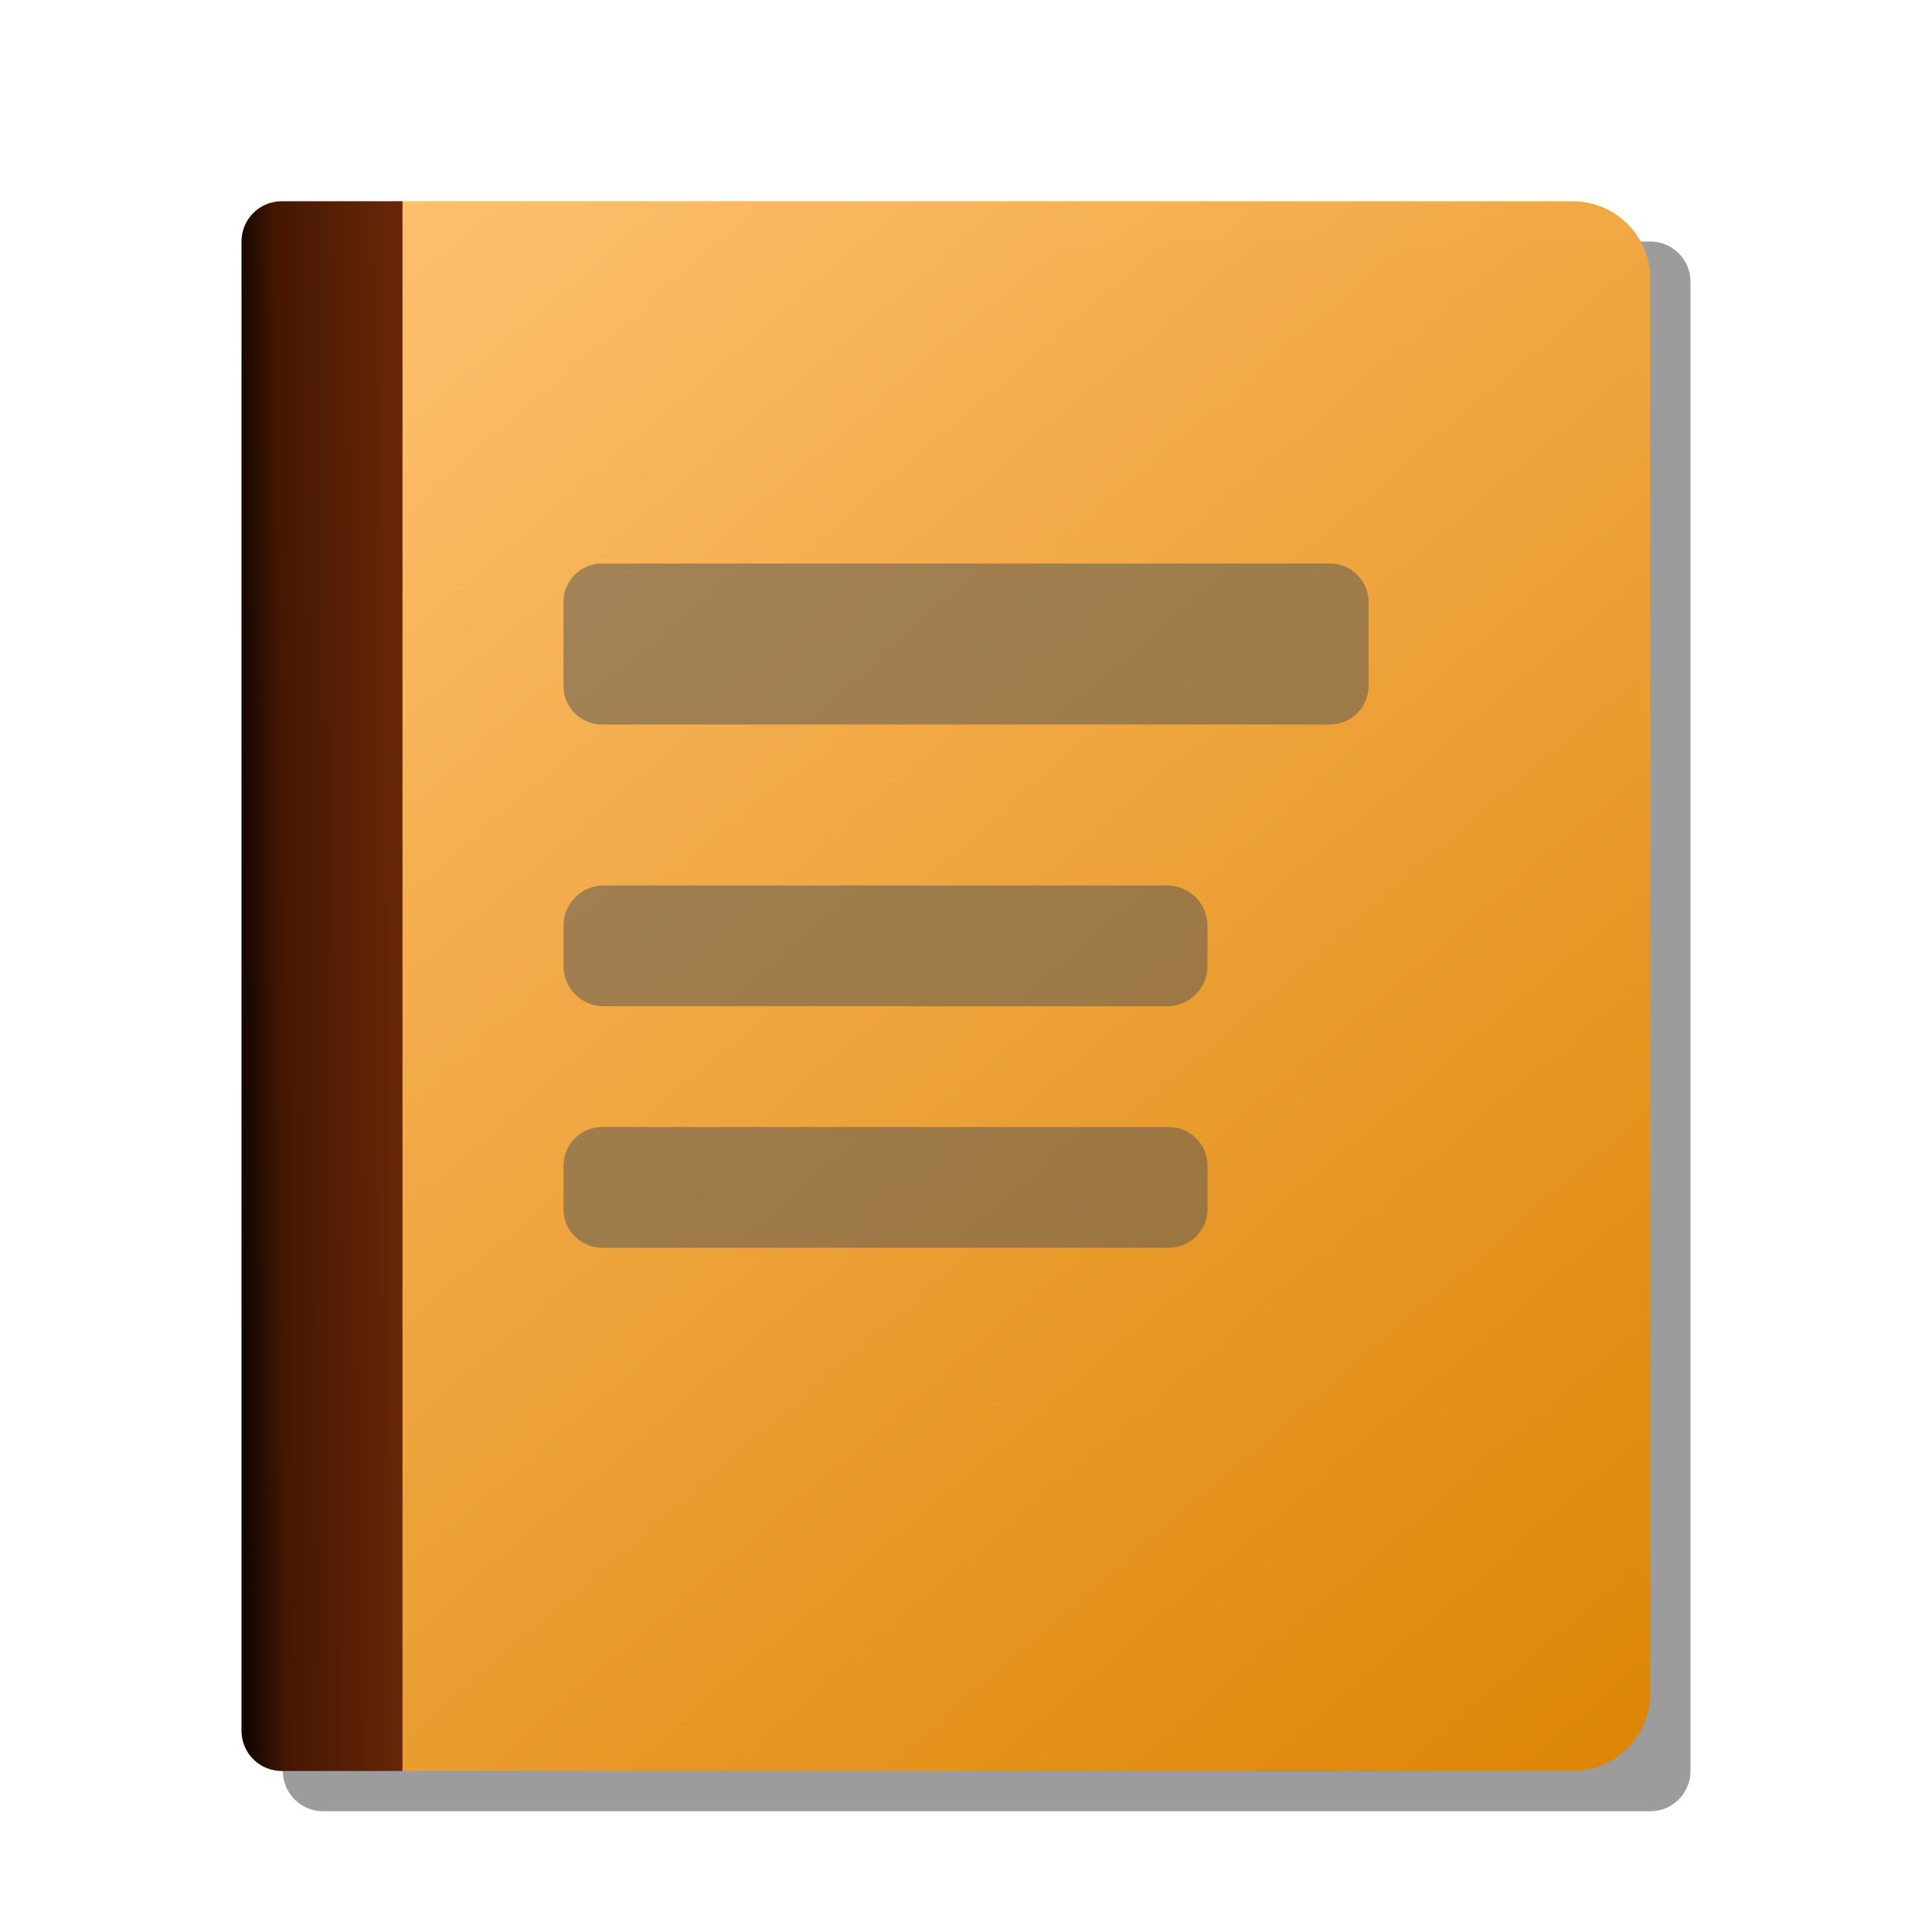
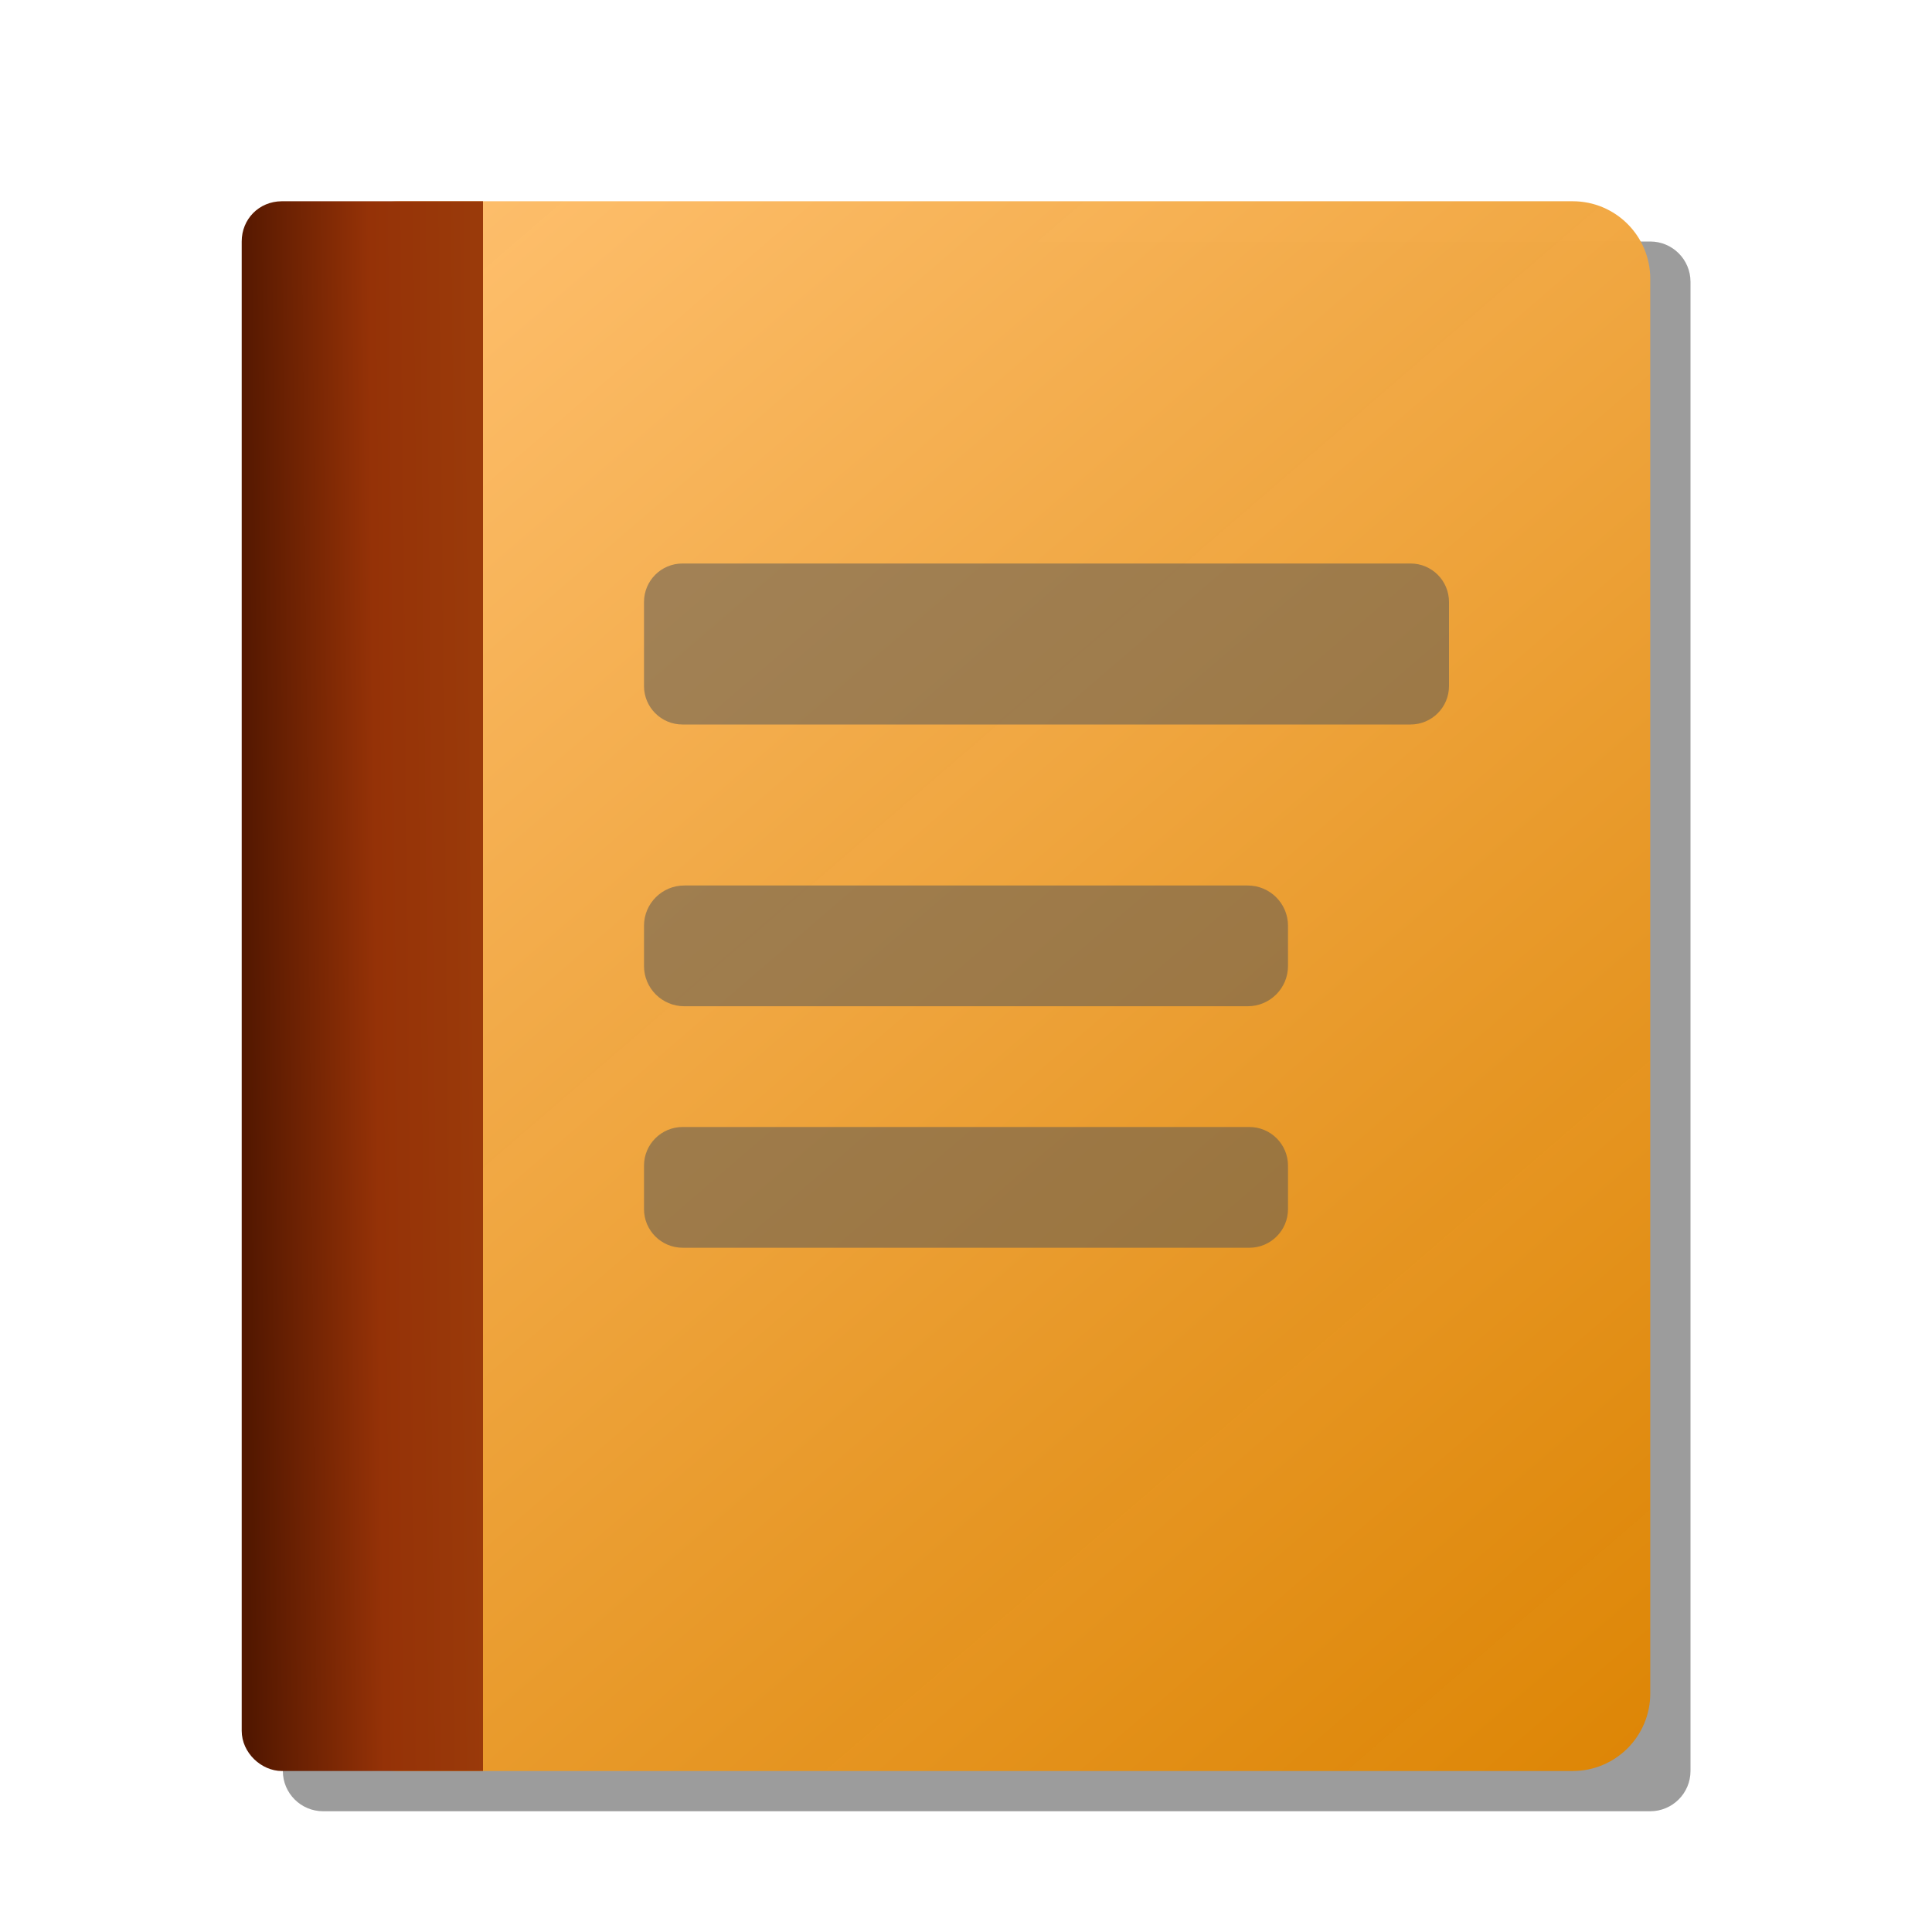
<svg xmlns="http://www.w3.org/2000/svg" xmlns:xlink="http://www.w3.org/1999/xlink" width="48" height="48" id="svg4051" version="1.1">
  <defs id="defs4053">
    <linearGradient xlink:href="#linearGradient2821" id="linearGradient3985" gradientUnits="userSpaceOnUse" gradientTransform="matrix(0.7243304,0,0,0.7300127,49.25001,18.4264)" x1="-11.077" y1="57.262" x2="-57.262" y2="3.213" />
    <linearGradient id="linearGradient2821">
      <stop style="stop-color:#de8400;stop-opacity:0.976;" offset="0" id="stop2823" />
      <stop style="stop-color:#ffc171;stop-opacity:1;" offset="1" id="stop2825" />
    </linearGradient>
-     <linearGradient xlink:href="#linearGradient3623" id="linearGradient3982" gradientUnits="userSpaceOnUse" gradientTransform="matrix(0.729144,0,0,0.730898,1.9109,18.5539)" x1="10.96" y1="27.938" x2="5.608" y2="27.974" />
+     <linearGradient xlink:href="#linearGradient3623" id="linearGradient3982" gradientUnits="userSpaceOnUse" gradientTransform="matrix(1.092767,0,0,0.730898,-0.123117,18.5539)" x1="10.96" y1="27.938" x2="5.608" y2="27.974" />
    <linearGradient id="linearGradient3623">
-       <stop style="stop-color:#682607;stop-opacity:1;" offset="0" id="stop3625" />
-       <stop id="stop3604" offset="0.749" style="stop-color:#441703;stop-opacity:1;" />
-       <stop style="stop-color:#120500;stop-opacity:1;" offset="1" id="stop3627" />
+       <stop style="stop-color:#9a3a0a;stop-opacity:1;" offset="0" id="stop3625" />
+       <stop id="stop3604" offset="0.429" style="stop-color:#953207;stop-opacity:1;" />
+       <stop style="stop-color:#521700;stop-opacity:1;" offset="1" id="stop3627" />
    </linearGradient>
  </defs>
  <g id="layer1" transform="translate(0,-16)">
    <rect style="fill:#000000;fill-opacity:0.388;stroke:none" id="rect3612" width="34.973" height="39" x="7.027" y="22" ry="1.001" />
    <rect style="fill:url(#linearGradient3985);fill-opacity:1;stroke:none" id="rect2819" width="33" height="39" x="8" y="21" ry="1.926" />
-     <path style="fill:url(#linearGradient3982);fill-opacity:1;stroke:none" d="m 7,21 c 1,0 2,0 3,0 0,12.667 0,26.333 0,39 L 7,60 C 6.446,60 6,59.554 6,59 L 6,22 c 0,-0.554 0.446,-1 1,-1 z" id="rect3611" />
-     <rect style="fill:#575757;fill-opacity:0.526;stroke:none" id="rect3732" width="20" height="4" x="14" y="30" ry="0.955" />
-     <rect style="fill:#575757;fill-opacity:0.526;stroke:none" id="rect3732-9" width="16" height="3" x="14" y="38" ry="1" rx="1" />
-     <rect style="fill:#575757;fill-opacity:0.526;stroke:none" id="rect3732-9-1" width="16" height="3" x="14" y="44" ry="0.96" />
+     <path style="fill:url(#linearGradient3982);fill-opacity:1.0;stroke:none" d="m 7,21 c 1.499,0 3.501,0 5,0 0,12.667 0,26.333 0,39 L 7,60 C 6.5,60 6.005,59.554 6.005,59 l 0,-37 c 0,-0.554 0.426,-0.996 0.995,-1 z" id="rect3611" />
+     <rect style="fill:#575757;fill-opacity:0.526;stroke:none" id="rect3732" width="20" height="4" x="16" y="30" ry="0.955" />
+     <rect style="fill:#575757;fill-opacity:0.526;stroke:none" id="rect3732-9" width="16" height="3" x="16" y="38" ry="1" rx="1" />
+     <rect style="fill:#575757;fill-opacity:0.526;stroke:none" id="rect3732-9-1" width="16" height="3" x="16" y="44" ry="0.96" />
  </g>
</svg>
